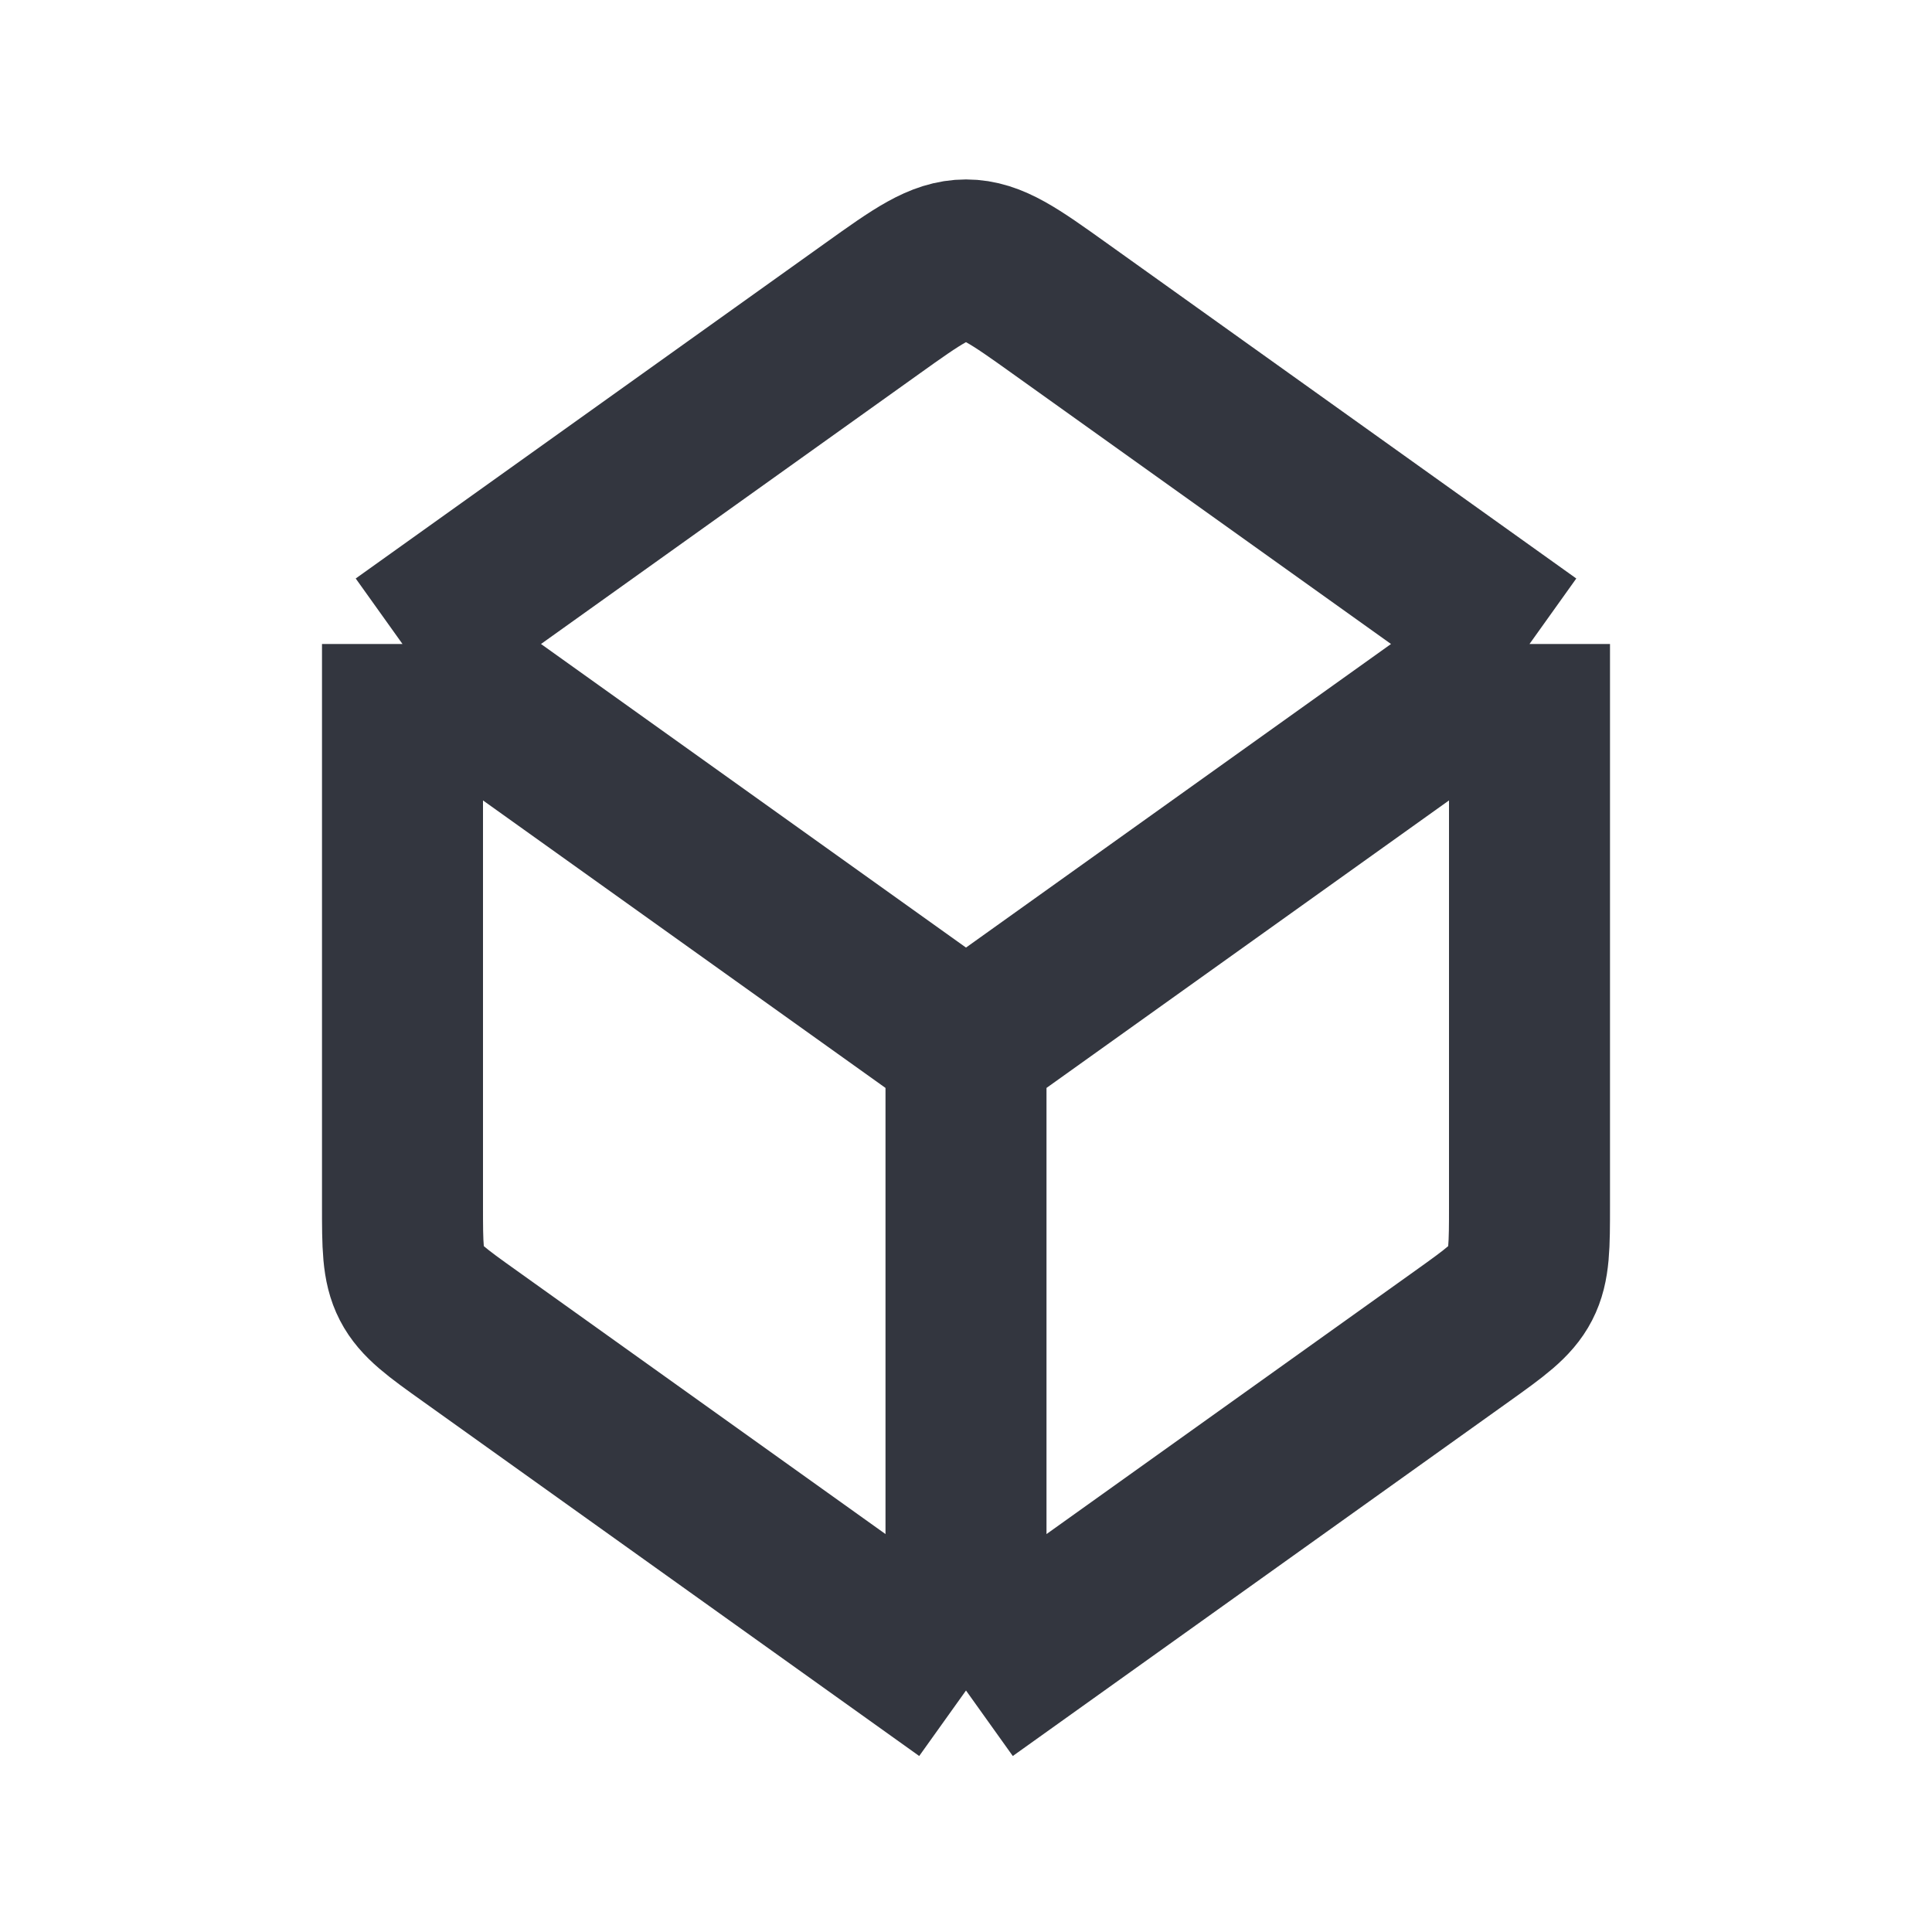
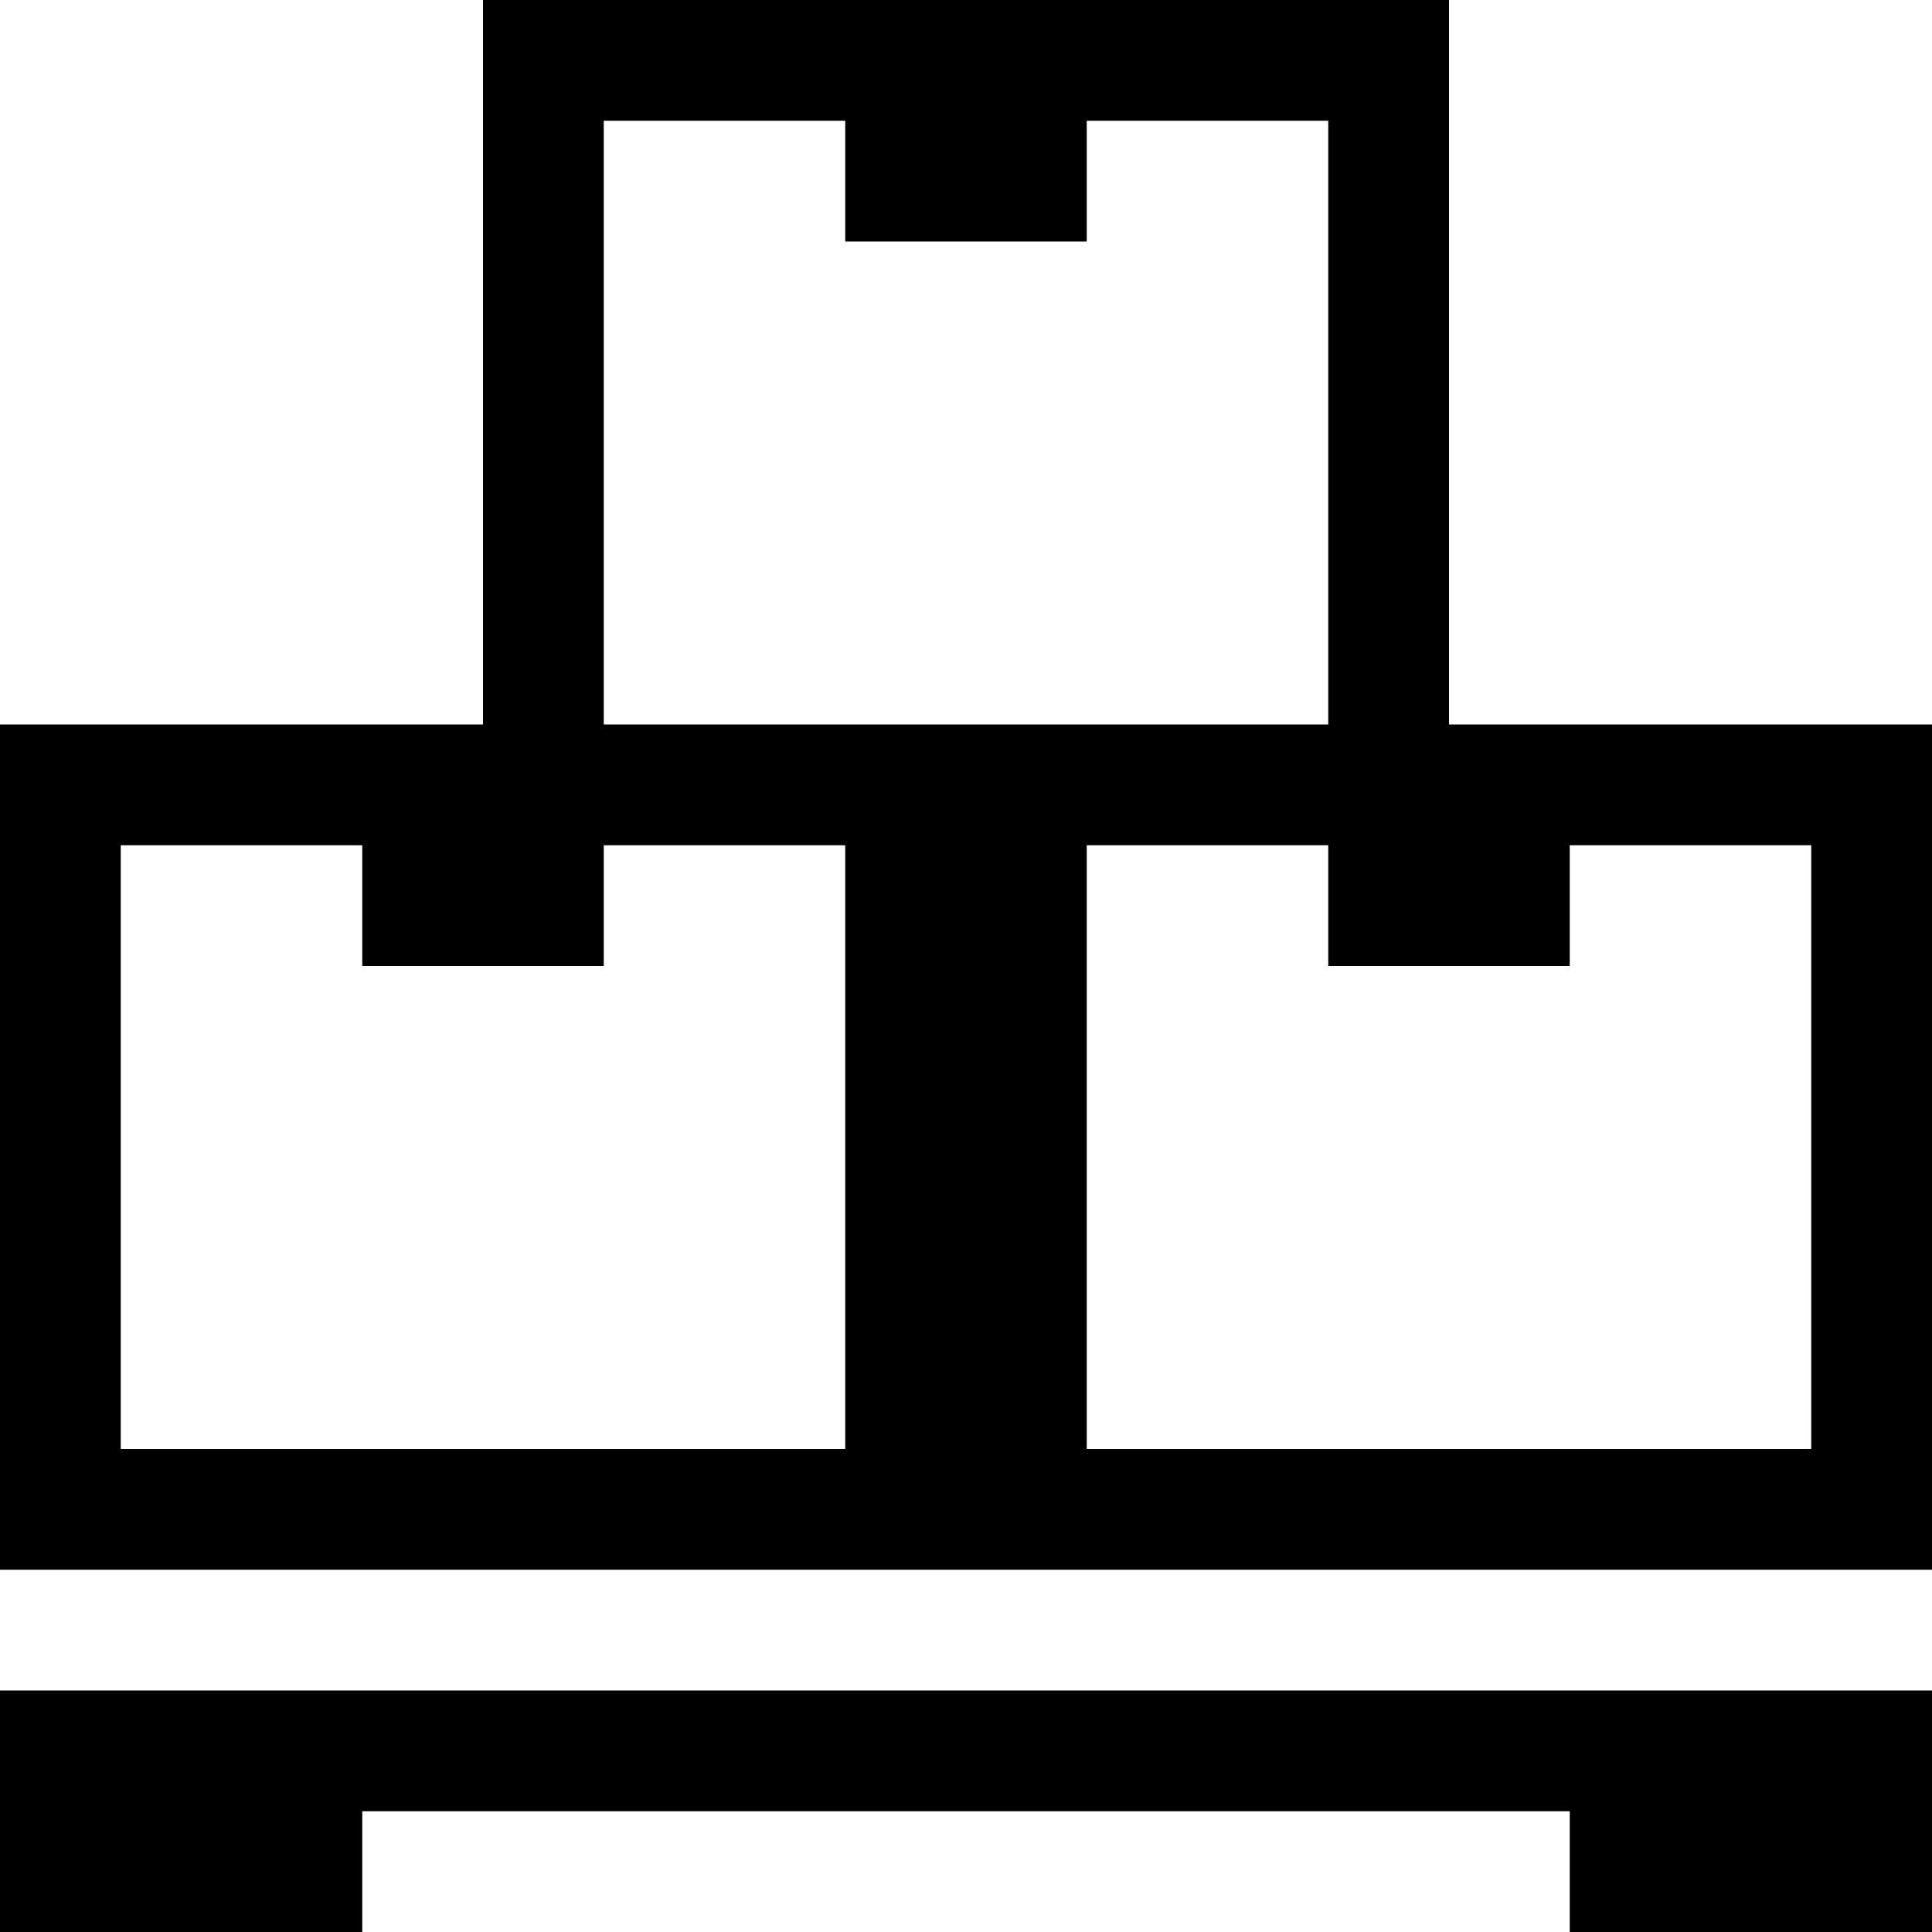
- <svg xmlns="http://www.w3.org/2000/svg" width="800px" height="800px" viewBox="0 0 24 24" fill="none">
-   <path d="M12 21V13M12 21L5.838 16.598C5.427 16.305 5.222 16.158 5.111 15.943C5 15.728 5 15.475 5 14.971V8M12 21L18.163 16.598C18.573 16.305 18.778 16.158 18.889 15.943C19 15.728 19 15.475 19 14.971V8M12 13L5 8M12 13L19 8M5 8L10.838 3.83C11.399 3.429 11.68 3.229 12 3.229C12.32 3.229 12.601 3.429 13.162 3.83L19 8" stroke="#33363F" stroke-width="2" stroke-linejoin="round" />
+ <svg xmlns="http://www.w3.org/2000/svg" width="800px" height="800px" viewBox="0 0 16 16" version="1.1" fill="#000000">
+   <g id="SVGRepo_bgCarrier" stroke-width="0" />
+   <g id="SVGRepo_tracerCarrier" stroke-linecap="round" stroke-linejoin="round" />
+   <g id="SVGRepo_iconCarrier">
+     <path fill="#000000" d="M12 6v-6h-8v6h-4v7h16v-7h-4zM7 12h-6v-5h2v1h2v-1h2v5zM5 6v-5h2v1h2v-1h2v5h-6zM15 12h-6v-5h2v1h2v-1h2v5z" />
+     <path fill="#000000" d="M0 16h3v-1h10v1h3v-2h-16v2z" />
+   </g>
</svg>
